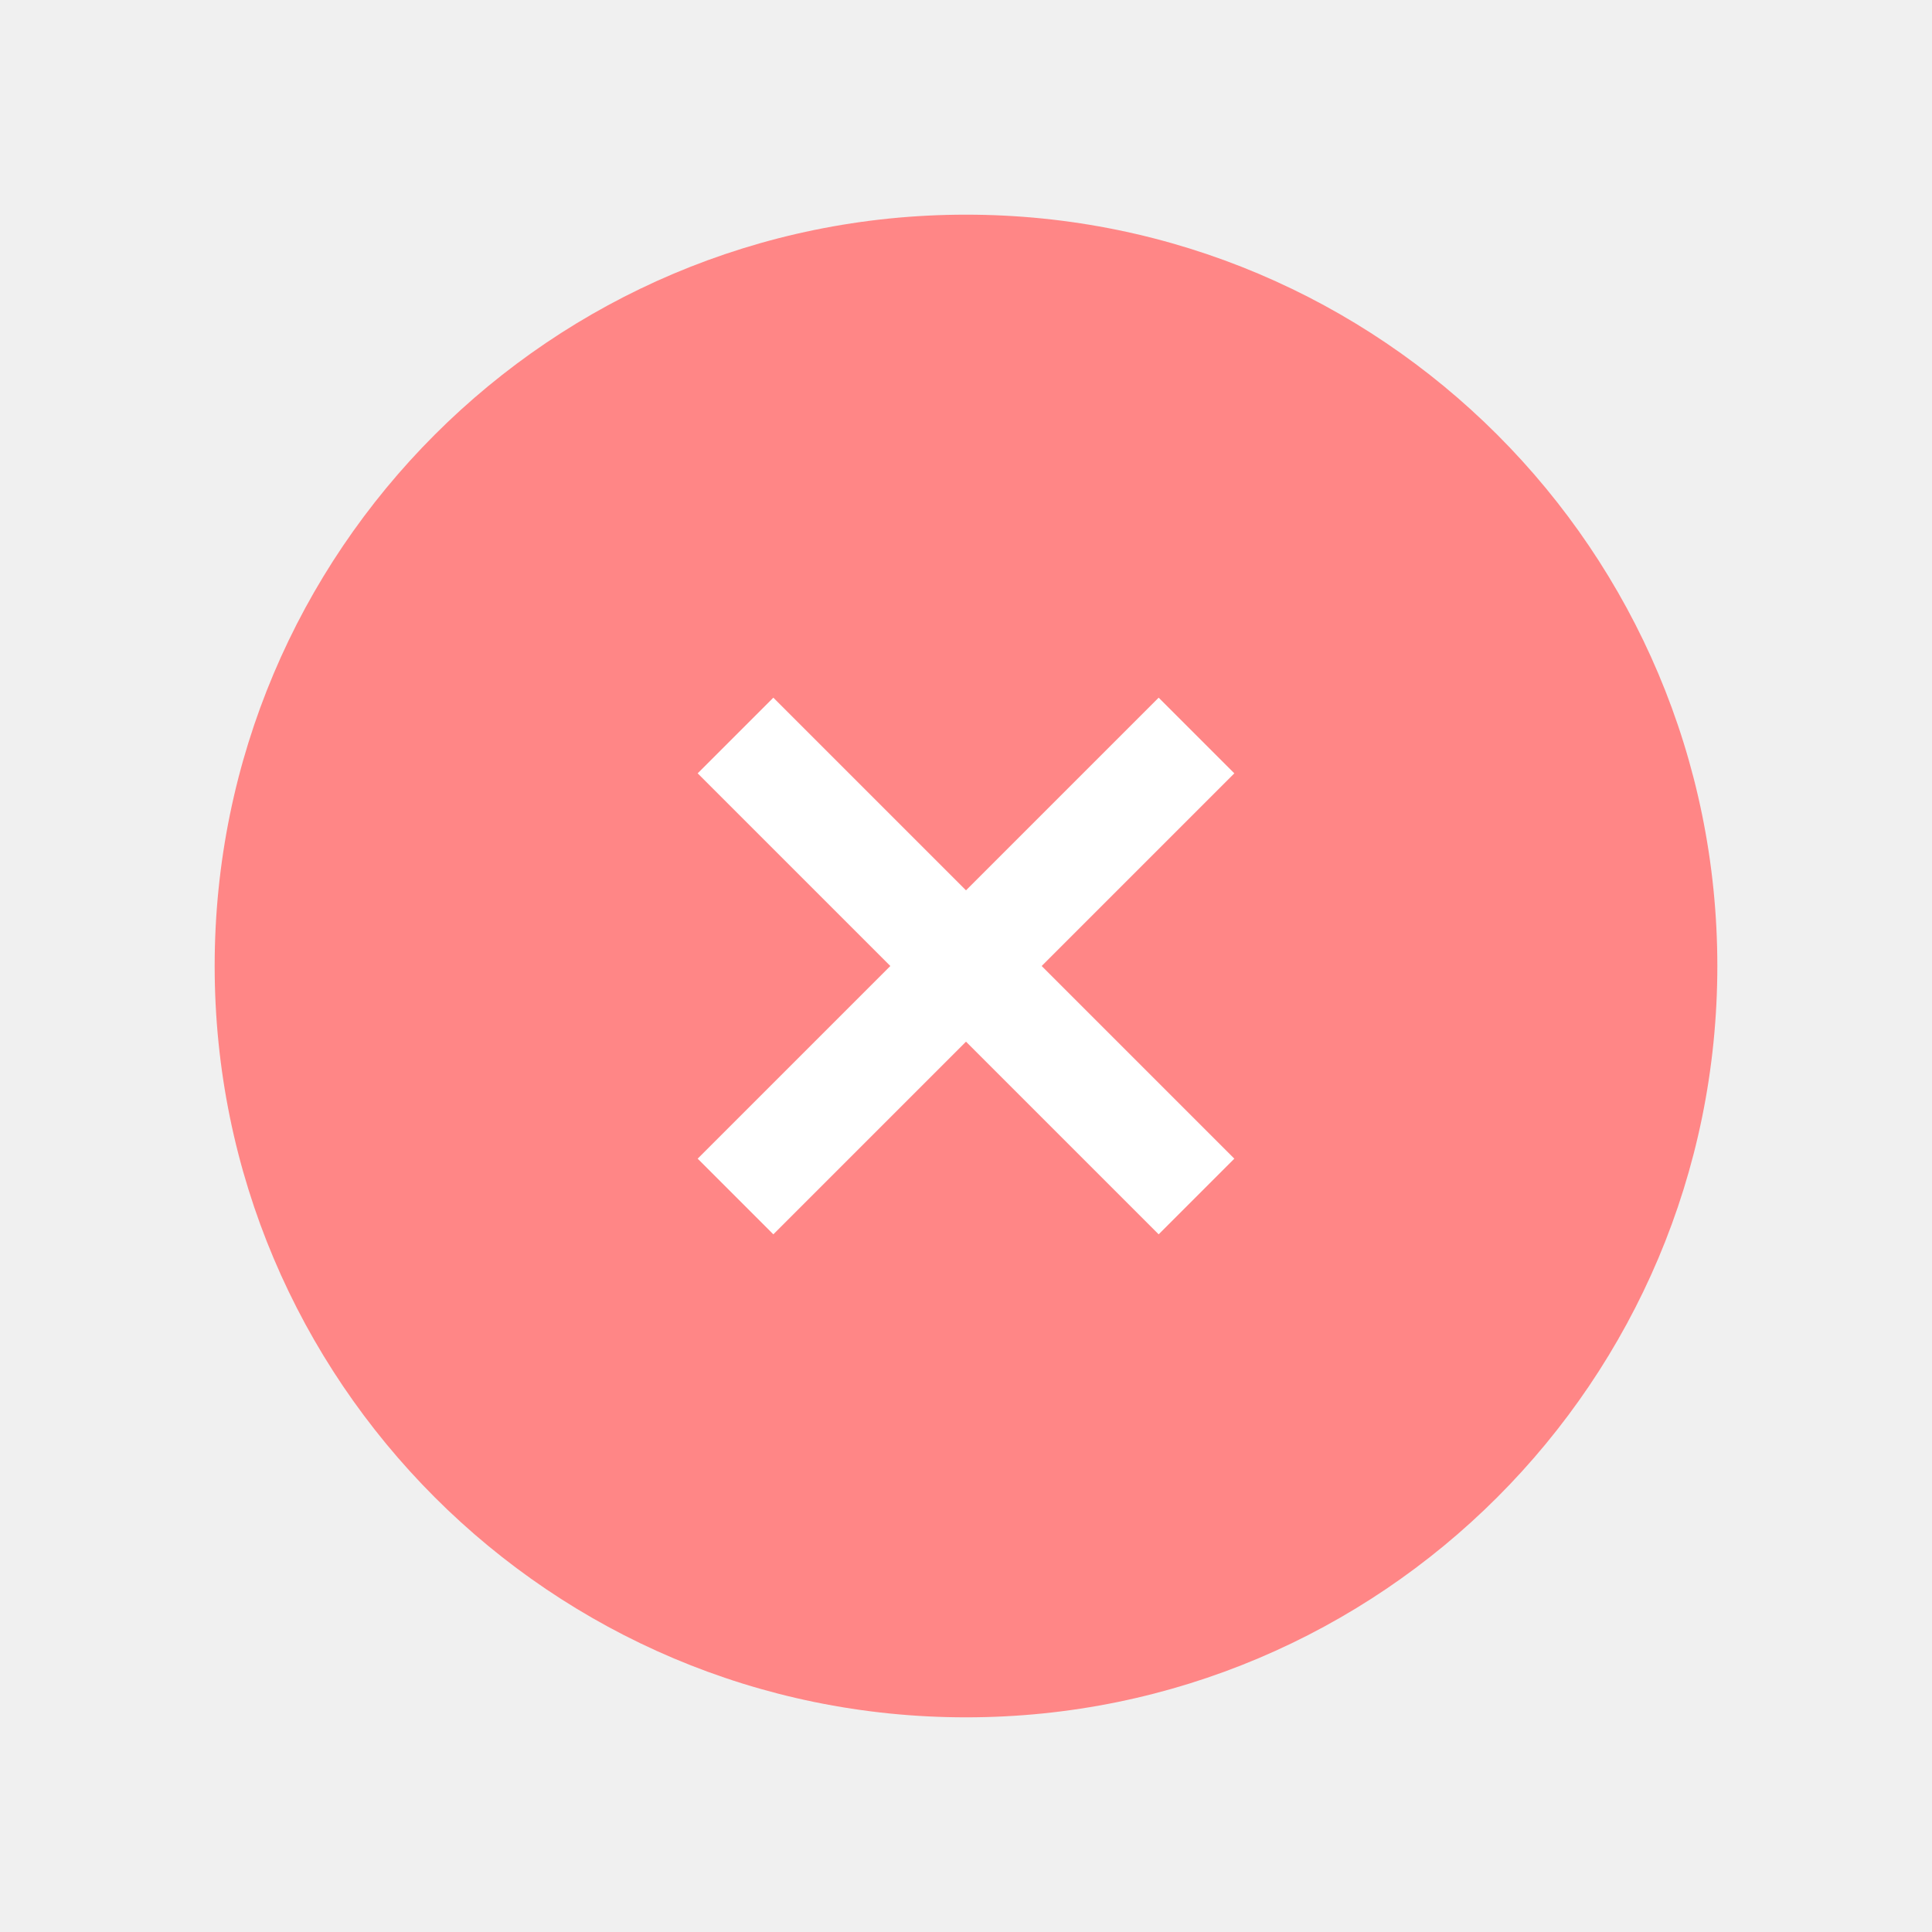
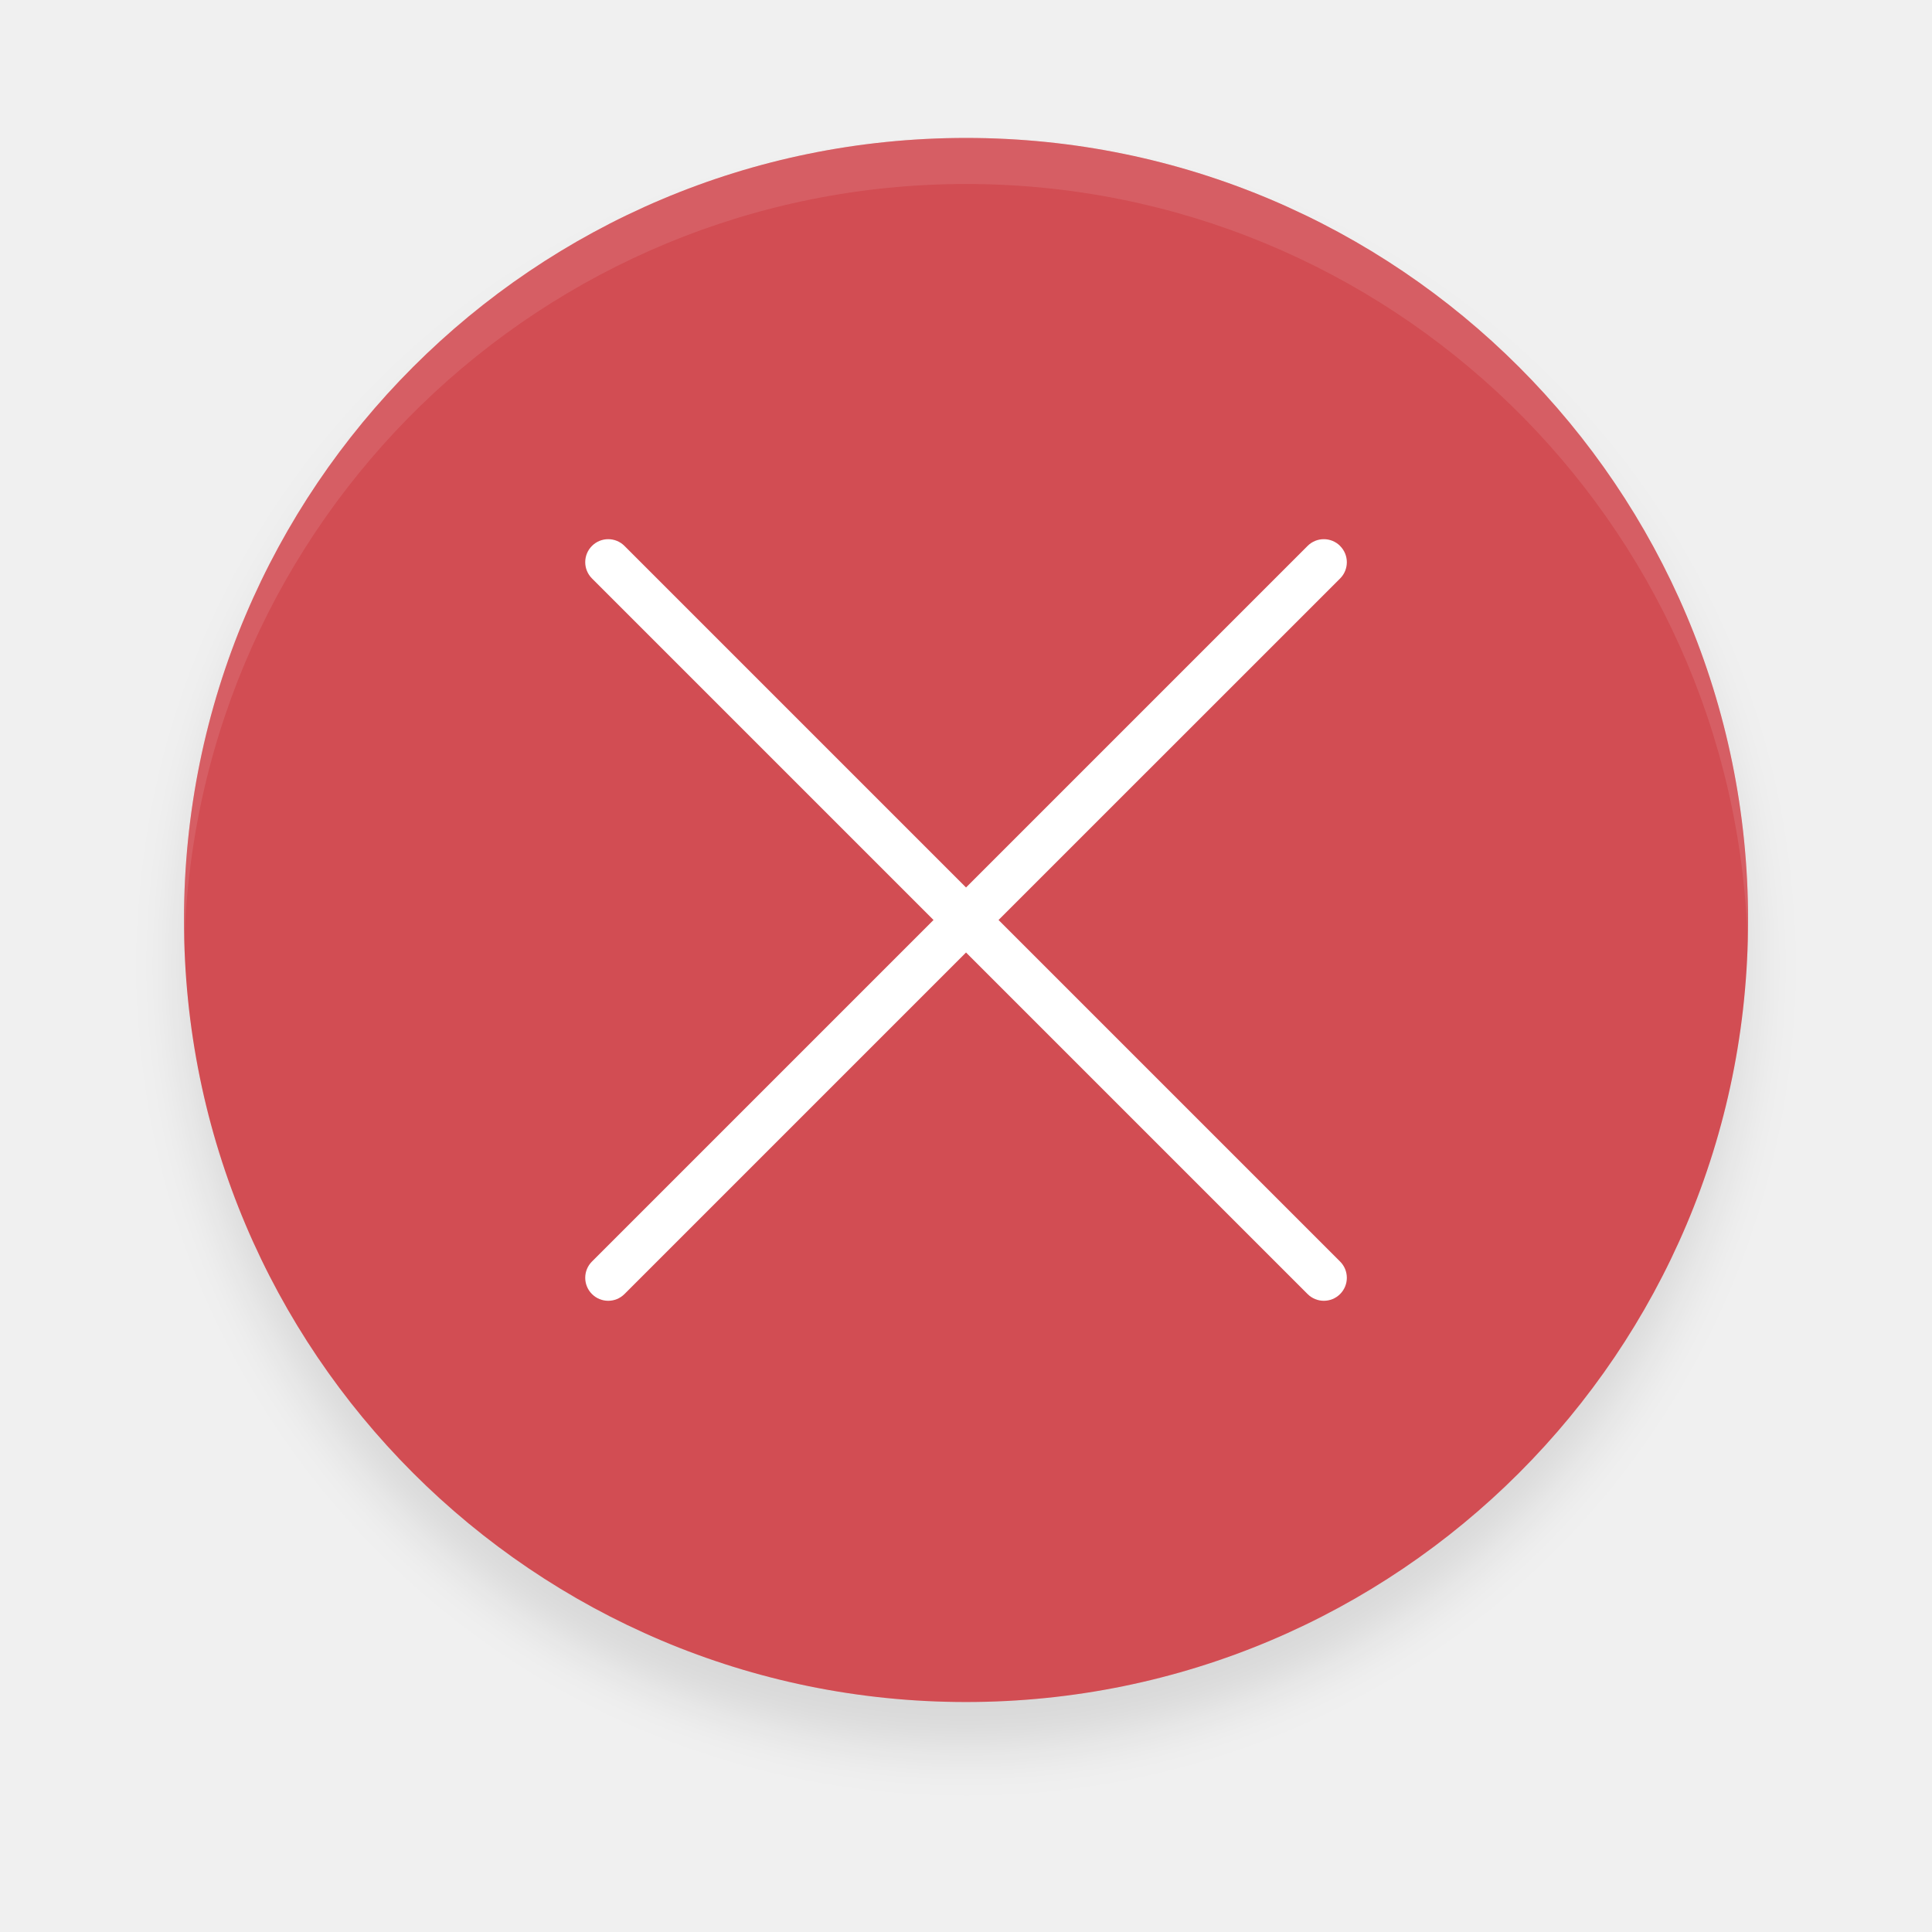
- <svg xmlns="http://www.w3.org/2000/svg" width="36" height="36" version="1.1" viewBox="0 0 36 36">
-   <defs>
-     <filter id="a" x="-.084" y="-.084" width="1.168" height="1.168" color-interpolation-filters="sRGB">
-       <feGaussianBlur stdDeviation="0.98" />
+ <svg xmlns="http://www.w3.org/2000/svg" id="Foreground" width="42" height="42" enable-background="new 0 0 16 16" version="1.0" viewBox="0 0 30.545 30.545">
+   <defs id="defs5">
+     <filter id="filter879" x="-0.048" y="-0.048" width="1.096" height="1.096" color-interpolation-filters="sRGB">
+       <feGaussianBlur stdDeviation="0.32" id="feGaussianBlur2" />
+     </filter>
+     <filter style="color-interpolation-filters:sRGB" id="filter1038" x="-0.039" width="1.078" y="-0.039" height="1.078">
+       <feGaussianBlur stdDeviation="0.401" id="feGaussianBlur1040" />
    </filter>
  </defs>
-   <circle cx="18" cy="19.407" r="14" filter="url(#a)" opacity="0" />
-   <circle cx="18" cy="18" r="14" fill="#ff8686" />
-   <circle cx="18" cy="18" r="18" opacity="0" />
-   <path d="M 23,14.41 21.59,13 18,16.59 14.41,13 13,14.41 16.59,18 13,21.59 14.41,23 18,19.41 21.59,23 23,21.59 19.41,18 Z" fill="#fff" />
+   <circle cx="15.273" cy="15.273" r="12.364" fill="#f75a61" stroke-width="0" id="circle968" style="opacity:0.1;fill:#000000;filter:url(#filter1038)" />
+   <circle cx="15.273" cy="14.545" r="12.364" fill="#f75a61" stroke-width="0" id="circle9-3" />
+   <circle cx="15.273" cy="14.545" r="12.364" fill="#f75a61" stroke-width="0" id="circle863" style="fill:#000000;opacity:0.15" />
+   <path id="rect835-6" style="fill:#ffffff;stroke-width:1.487;stroke-linecap:round;stroke-linejoin:round" d="m 21.187,8.631 c -0.142,-0.142 -0.372,-0.142 -0.514,0 L 15.273,14.031 9.873,8.631 c -0.142,-0.142 -0.372,-0.142 -0.514,0 -0.142,0.142 -0.142,0.372 0,0.514 l 5.4,5.4 -5.4,5.4 c -0.142,0.142 -0.142,0.372 0,0.514 0.142,0.142 0.372,0.142 0.514,0 l 5.4,-5.4 5.4,5.4 c 0.142,0.142 0.372,0.142 0.514,0 0.142,-0.142 0.142,-0.372 0,-0.514 L 15.787,14.545 21.187,9.146 c 0.142,-0.142 0.142,-0.372 0,-0.514 z" />
+   <path id="circle840" d="M 15.268,2.182 A 12.364,12.364 0 0 0 2.909,14.545 12.364,12.364 0 0 0 2.915,14.912 12.364,12.364 0 0 1 15.273,2.909 12.364,12.364 0 0 1 27.631,14.906 12.364,12.364 0 0 0 27.636,14.545 12.364,12.364 0 0 0 15.273,2.182 a 12.364,12.364 0 0 0 -0.004,0 z" style="opacity:0.1;fill:#ffffff;stroke-width:0.727" />
</svg>
